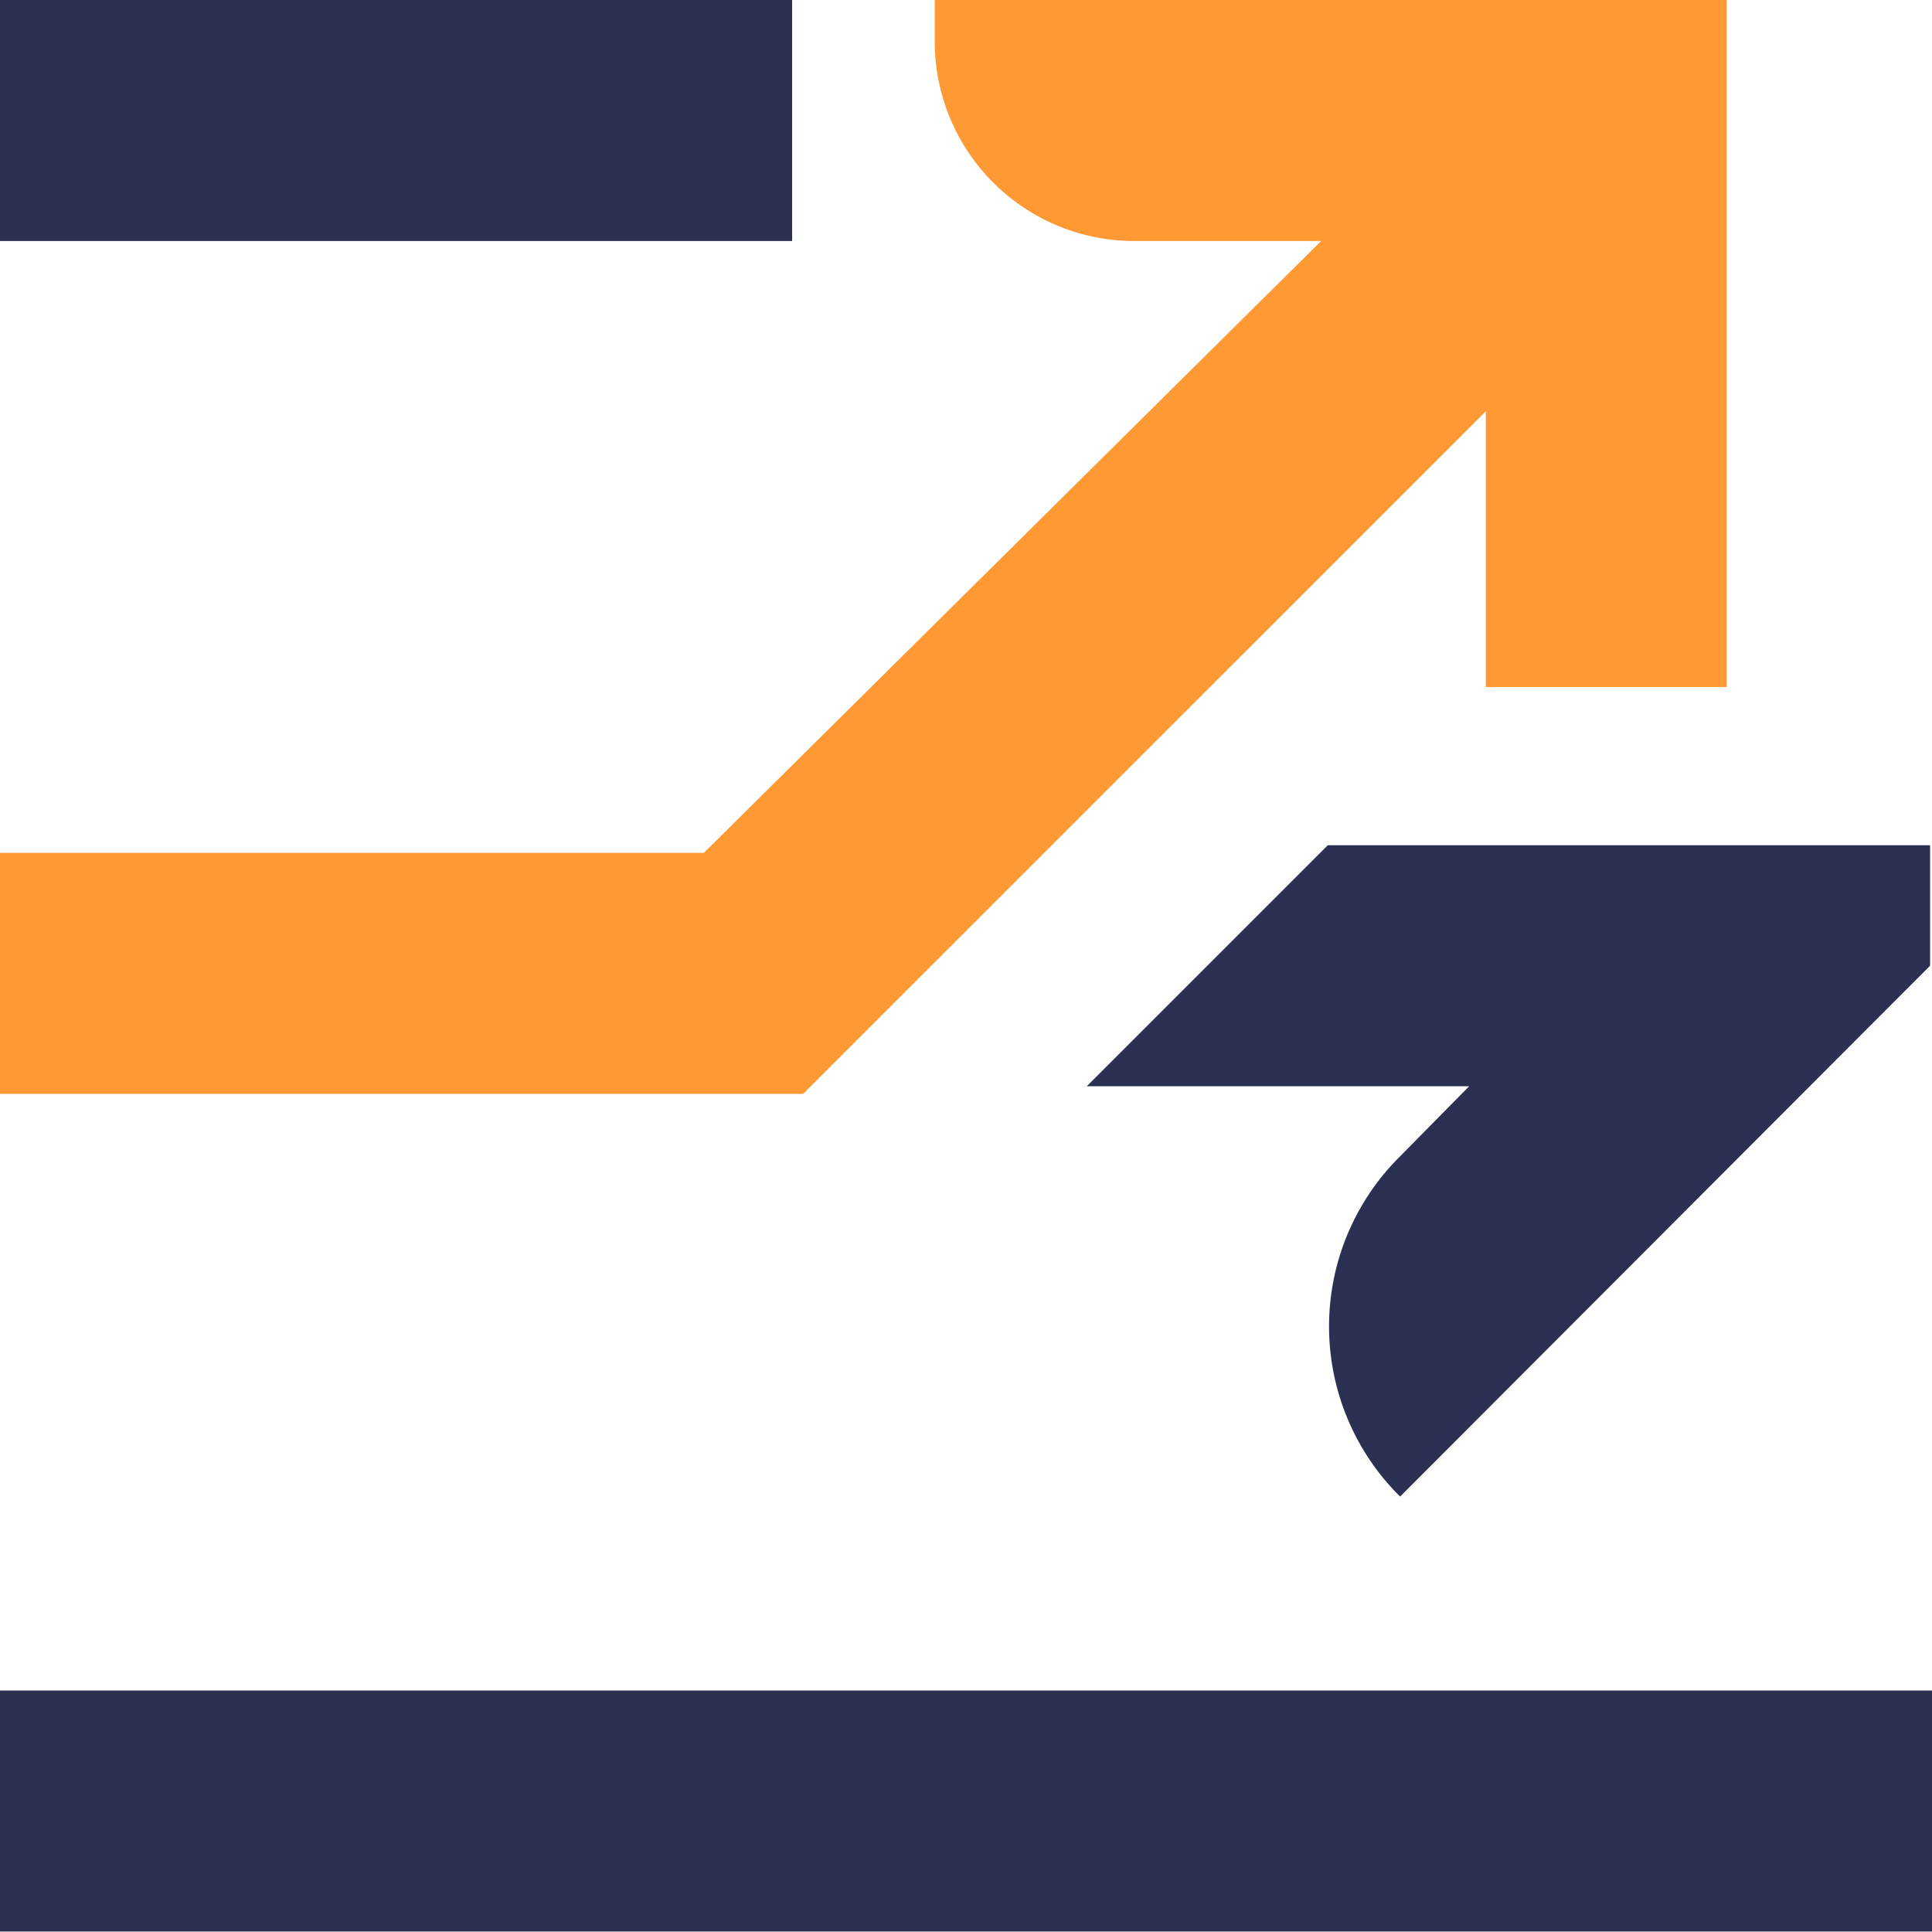
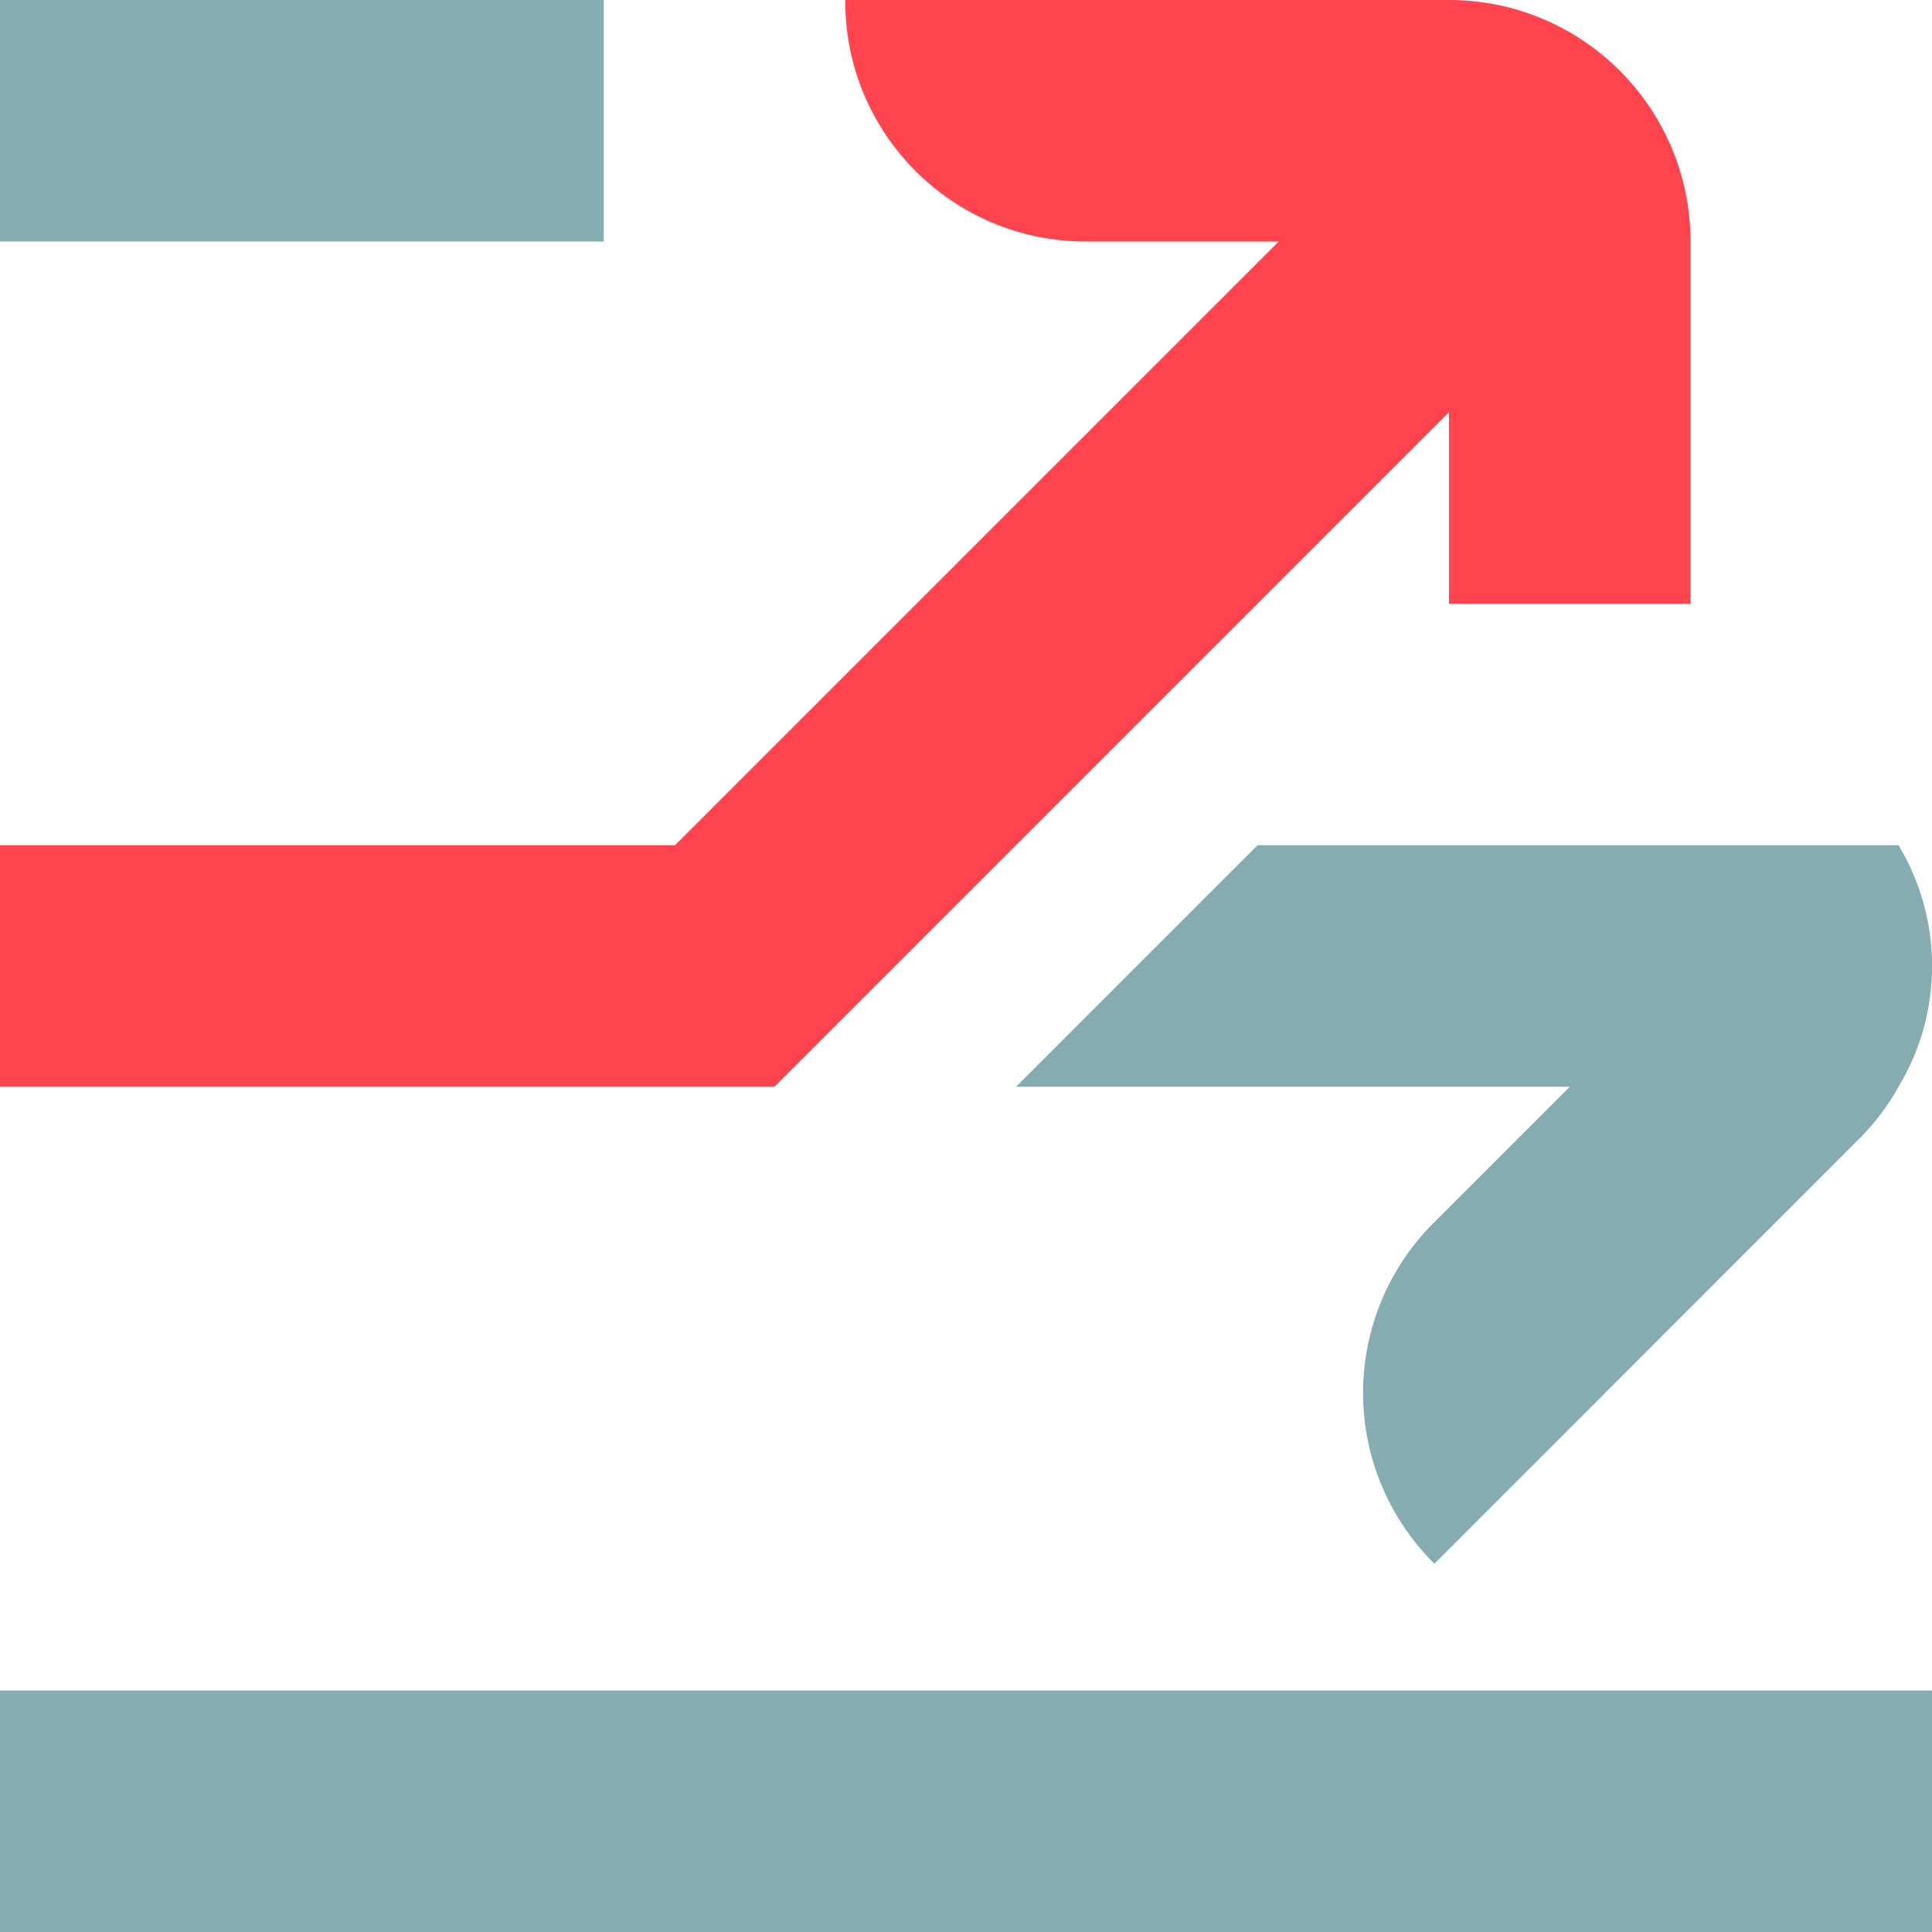
- <svg class="trade-type-icon" width="16" height="16">
+ <svg xmlns="http://www.w3.org/2000/svg" width="16" height="16">
  <g fill="none">
-     <path d="M0 0h16v16H0z" />
-     <path class="color1-fill" fill="#2A3052" d="M0 0h6.56v1.996H0zm0 14h16v1.996H0zm15.984-7h-4.988L9 8.996h3.167l-.572.58a1.981 1.981 0 0 0 0 2.818l4.389-4.396V7z" />
-     <path d="M7.741 0v.343a1.653 1.653 0 0 0 1.676 1.653h1.524L5.829 7.063H0v1.996h6.651l5.654-5.653V5.69H14.3V0H7.74z" fill="#F93" />
+     <path d="M16 14v2H0v-2h16zm-.277-7a1.94 1.94 0 010 2 1.95 1.95 0 01-.309.414l-3.535 3.536a1.989 1.989 0 01-.007-2.822L13 9H8.414l2-2zM5 0v2H0V0h5z" fill="#85ACB0" />
+     <path d="M12 0H7v.01A1.99 1.99 0 008.99 2h1.6l-5 5H0v2h6.414l2-2L12 3.414V5h2V2a2 2 0 00-2-2z" fill="#FF444F" />
  </g>
</svg>
